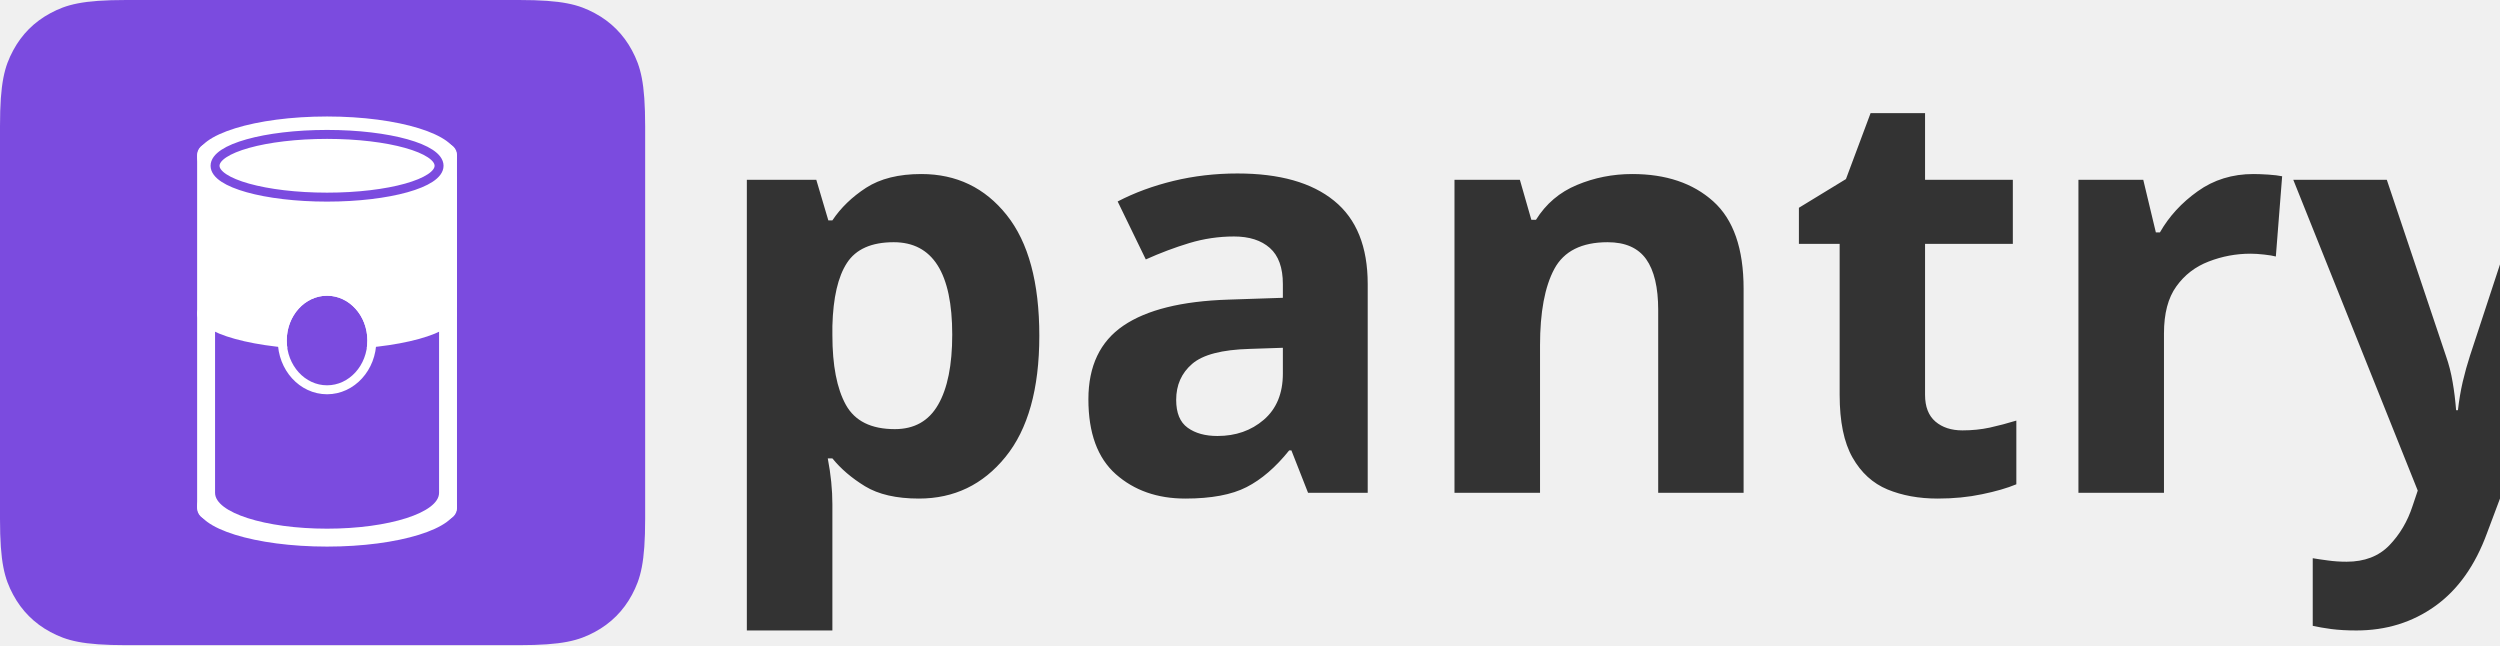
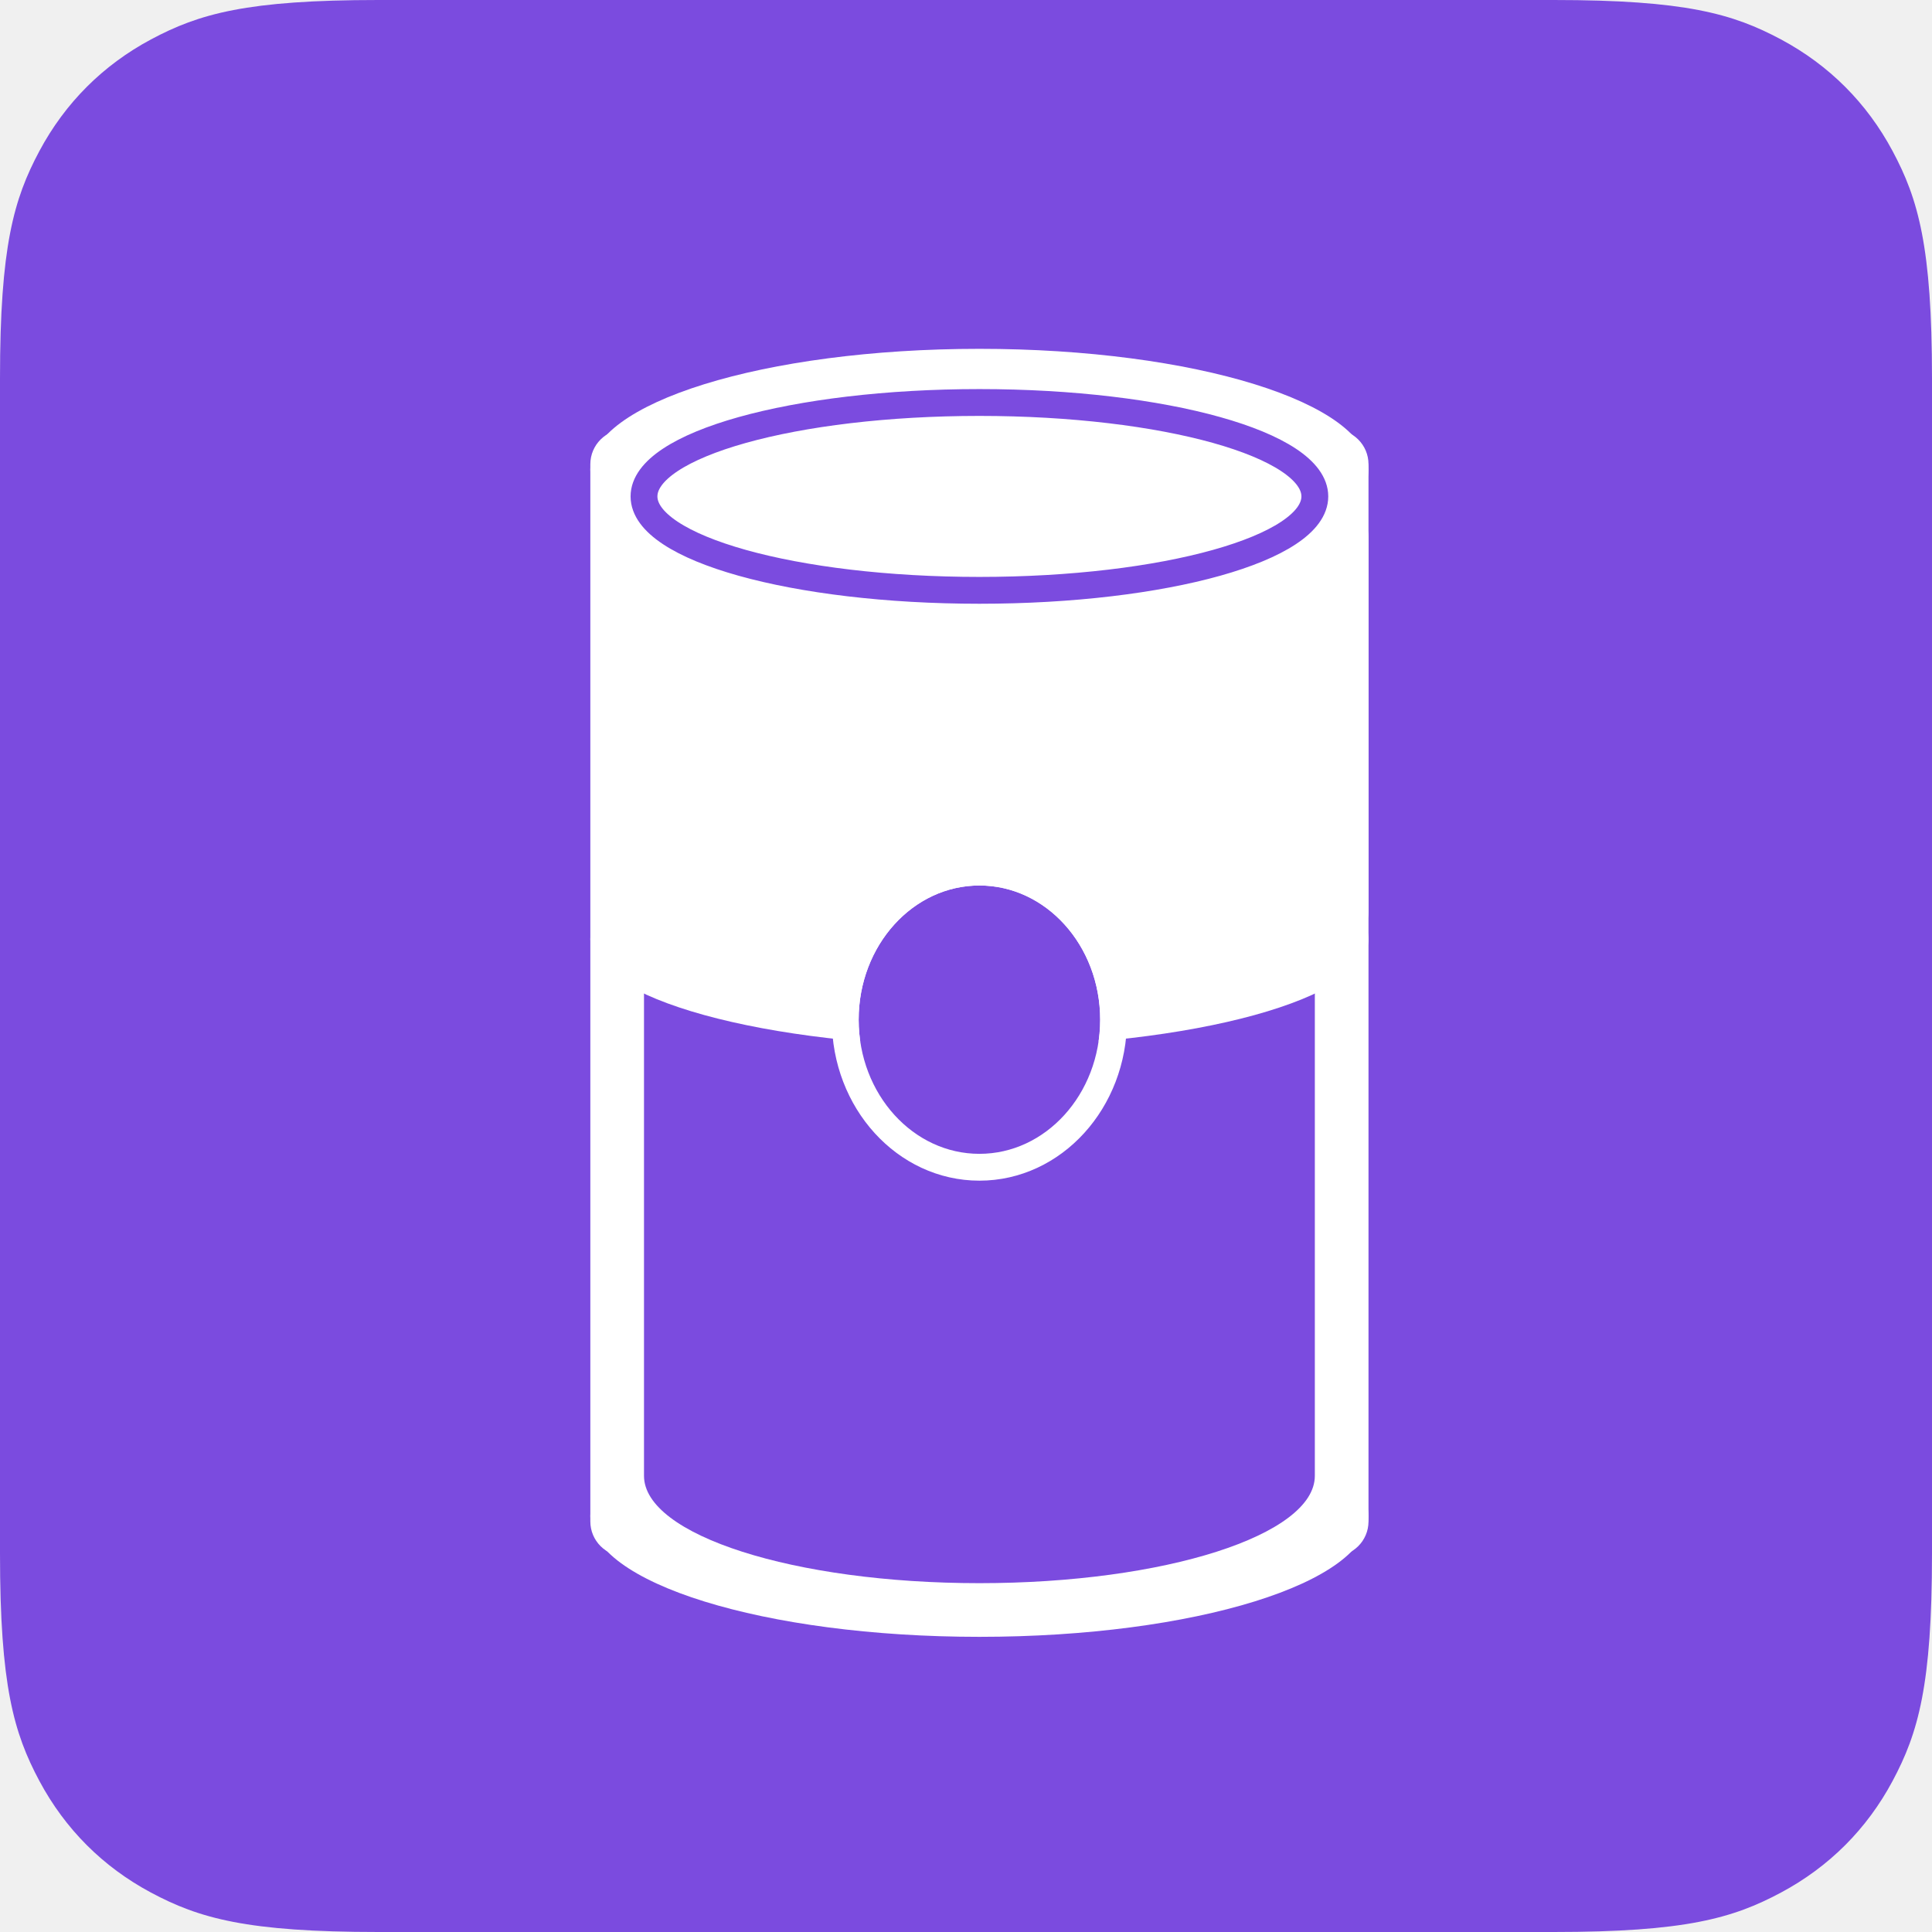
- <svg xmlns="http://www.w3.org/2000/svg" xmlns:xlink="http://www.w3.org/1999/xlink" width="279px" height="72px" viewBox="0 0 279 72" version="1.1">
-   <defs>
+ <svg xmlns="http://www.w3.org/2000/svg" xmlns:xlink="http://www.w3.org/1999/xlink" width="72" height="72" viewBox="0 0 72 72" version="1.1" id="svg27">
+   <defs id="defs5">
    <ellipse id="path-1" cx="36.5" cy="47" rx="4.5" ry="5" />
  </defs>
-   <g id="Page-1" stroke="none" stroke-width="1" fill="none" fill-rule="evenodd">
-     <g id="Pantry-logo" transform="translate(0, -9)">
-       <text id="pantry" font-family="CircularStd-Black, Circular Std" font-size="64" font-weight="700" letter-spacing="-0.098" fill="#333333">
-         <tspan x="78.365" y="64">pantry</tspan>
-       </text>
-       <path d="M14.101,9 L57.899,9 C62.802,9 64.58,9.511 66.373,10.469 C68.165,11.428 69.572,12.835 70.531,14.627 C71.489,16.42 72,18.198 72,23.101 L72,66.899 C72,71.802 71.489,73.58 70.531,75.373 C69.572,77.165 68.165,78.572 66.373,79.531 C64.58,80.489 62.802,81 57.899,81 L14.101,81 C9.198,81 7.42,80.489 5.627,79.531 C3.835,78.572 2.428,77.165 1.469,75.373 C0.511,73.58 0,71.802 0,66.899 L0,23.101 C0,18.198 0.511,16.42 1.469,14.627 C2.428,12.835 3.835,11.428 5.627,10.469 C7.42,9.511 9.198,9 14.101,9 Z" id="Rectangle" fill="#7B4BDF" />
-       <ellipse id="Oval" fill="#FFFFFF" cx="36.5" cy="65.5" rx="14.5" ry="4.5" />
-       <rect id="Rectangle-2" fill="#FFFFFF" x="22" y="25" width="29" height="42" rx="1.3" />
-       <path d="M24,64 L24,33 C24,32.448 24.448,32 25,32 L48,32 C48.552,32 49,32.448 49,33 L49,64 C49,66.209 43.404,68 36.5,68 C29.596,68 24,66.209 24,64 Z" id="Oval" fill="#7B4BDF" />
-       <ellipse id="Oval-Copy" fill="#FFFFFF" cx="36.5" cy="44" rx="14.5" ry="4" />
-       <rect id="Rectangle-3" fill="#FFFFFF" x="23" y="28" width="28" height="16" rx="1" />
-       <ellipse id="Oval" fill="#FFFFFF" cx="36.5" cy="26.5" rx="14.5" ry="4.5" />
-       <ellipse id="Oval-Copy-2" stroke="#7B4BDF" cx="36.5" cy="27.5" rx="12.5" ry="3.5" />
+   <g id="Page-1" style="fill:none;fill-rule:evenodd;stroke:none;stroke-width:1">
+     <g id="Pantry-logo" transform="translate(0,-9)">
+       <path d="m 14.101,9 h 43.797 c 4.903,0 6.681,0.511 8.474,1.469 1.793,0.959 3.199,2.366 4.158,4.158 C 71.489,16.42 72,18.198 72,23.101 v 43.797 c 0,4.903 -0.511,6.681 -1.469,8.474 -0.959,1.793 -2.366,3.199 -4.158,4.158 C 64.58,80.489 62.802,81 57.899,81 H 14.101 C 9.198,81 7.42,80.489 5.627,79.531 3.835,78.572 2.428,77.165 1.469,75.373 0.511,73.58 0,71.802 0,66.899 V 23.101 C 0,18.198 0.511,16.42 1.469,14.627 2.428,12.835 3.835,11.428 5.627,10.469 7.42,9.511 9.198,9 14.101,9 Z" id="Rectangle" style="fill:#7b4bdf" />
+       <ellipse id="Oval" cx="36.5" cy="65.5" rx="14.5" ry="4.5" style="fill:#ffffff" />
+       <rect id="Rectangle-2" x="22" y="25" width="29" height="42" rx="1.3" style="fill:#ffffff" />
+       <path d="M 24,64 V 33 c 0,-0.552 0.448,-1 1,-1 h 23 c 0.552,0 1,0.448 1,1 v 31 c 0,2.209 -5.596,4 -12.5,4 C 29.596,68 24,66.209 24,64 Z" id="path13" style="fill:#7b4bdf" />
+       <ellipse id="Oval-Copy" cx="36.5" cy="44" rx="14.5" ry="4" style="fill:#ffffff" />
+       <rect id="Rectangle-3" x="23" y="28" width="28" height="16" rx="1" style="fill:#ffffff" />
+       <ellipse id="ellipse17" cx="36.5" cy="26.5" rx="14.5" ry="4.5" style="fill:#ffffff" />
+       <ellipse id="Oval-Copy-2" cx="36.5" cy="27.5" rx="12.5" ry="3.5" style="stroke:#7b4bdf" />
      <g id="Oval-2">
-         <use fill="#7B4BDF" fill-rule="evenodd" xlink:href="#path-1" />
-         <ellipse stroke="#FFFFFF" stroke-width="1" cx="36.5" cy="47" rx="5" ry="5.5" />
+         <use xlink:href="#path-1" id="use20" style="fill:#7b4bdf;fill-rule:evenodd" x="0" y="0" width="100%" height="100%" />
+         <ellipse cx="36.5" cy="47" rx="5" ry="5.5" id="ellipse22" style="stroke:#ffffff;stroke-width:1" />
      </g>
    </g>
  </g>
</svg>
